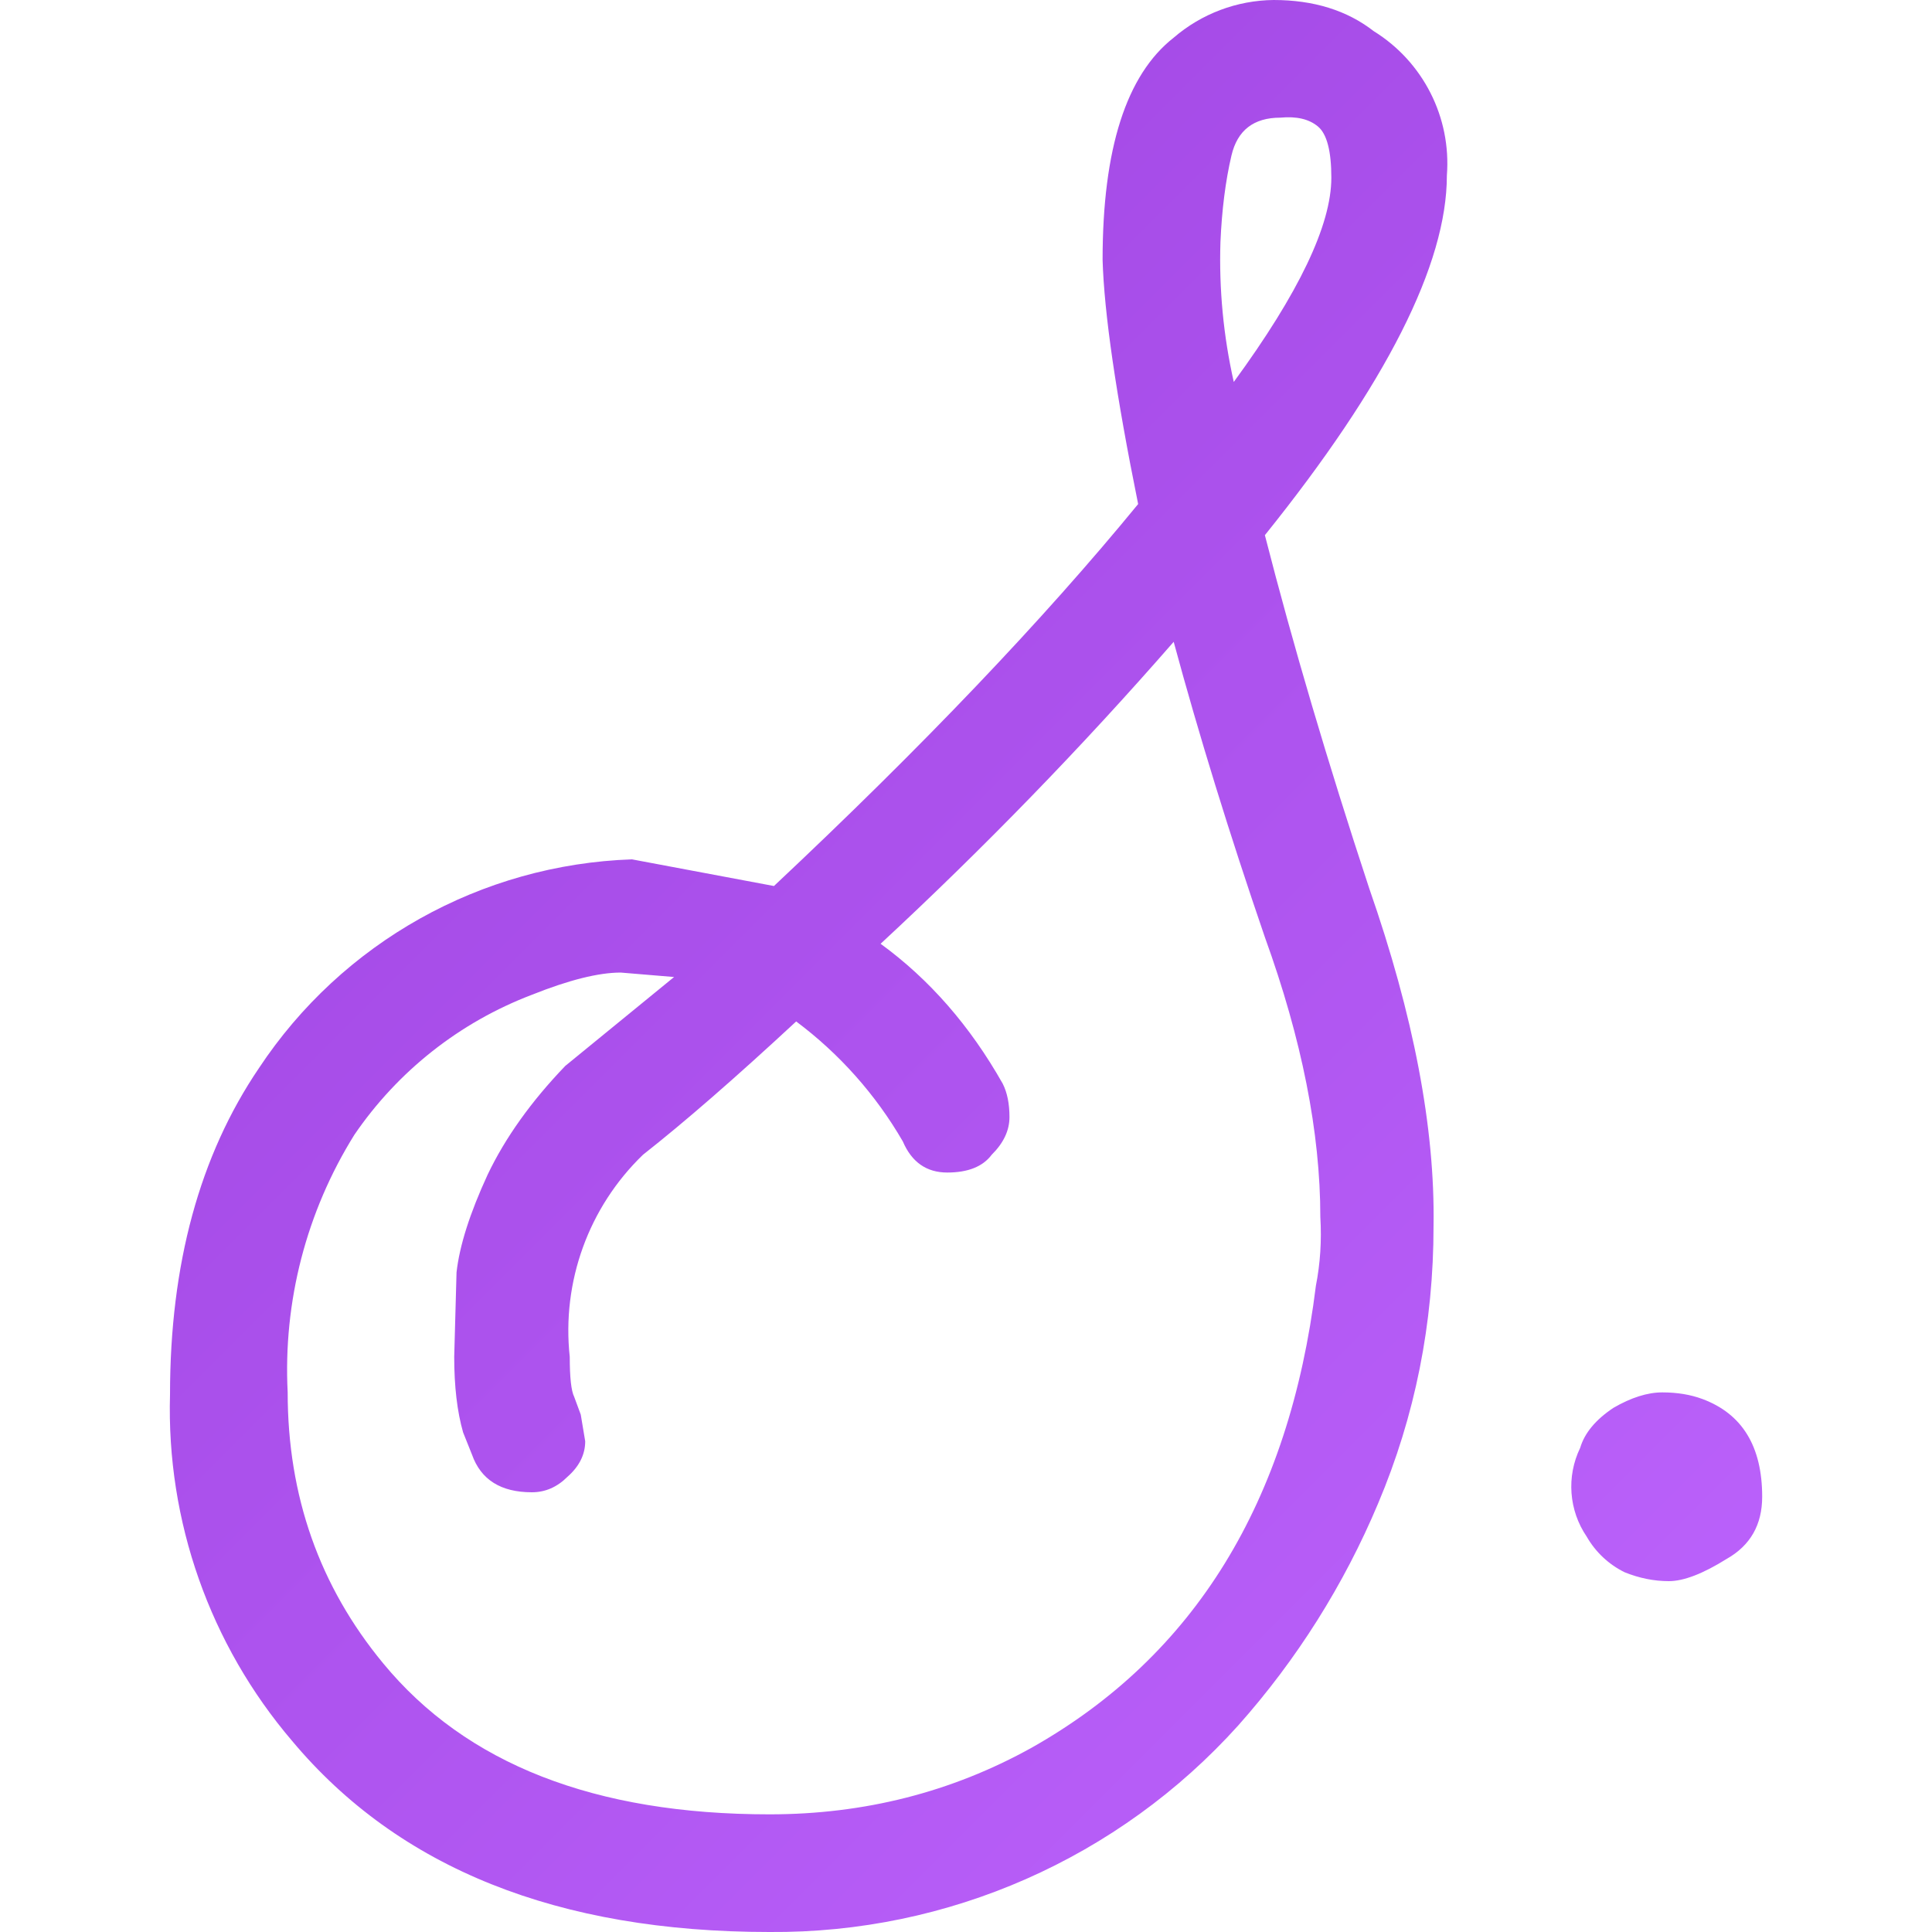
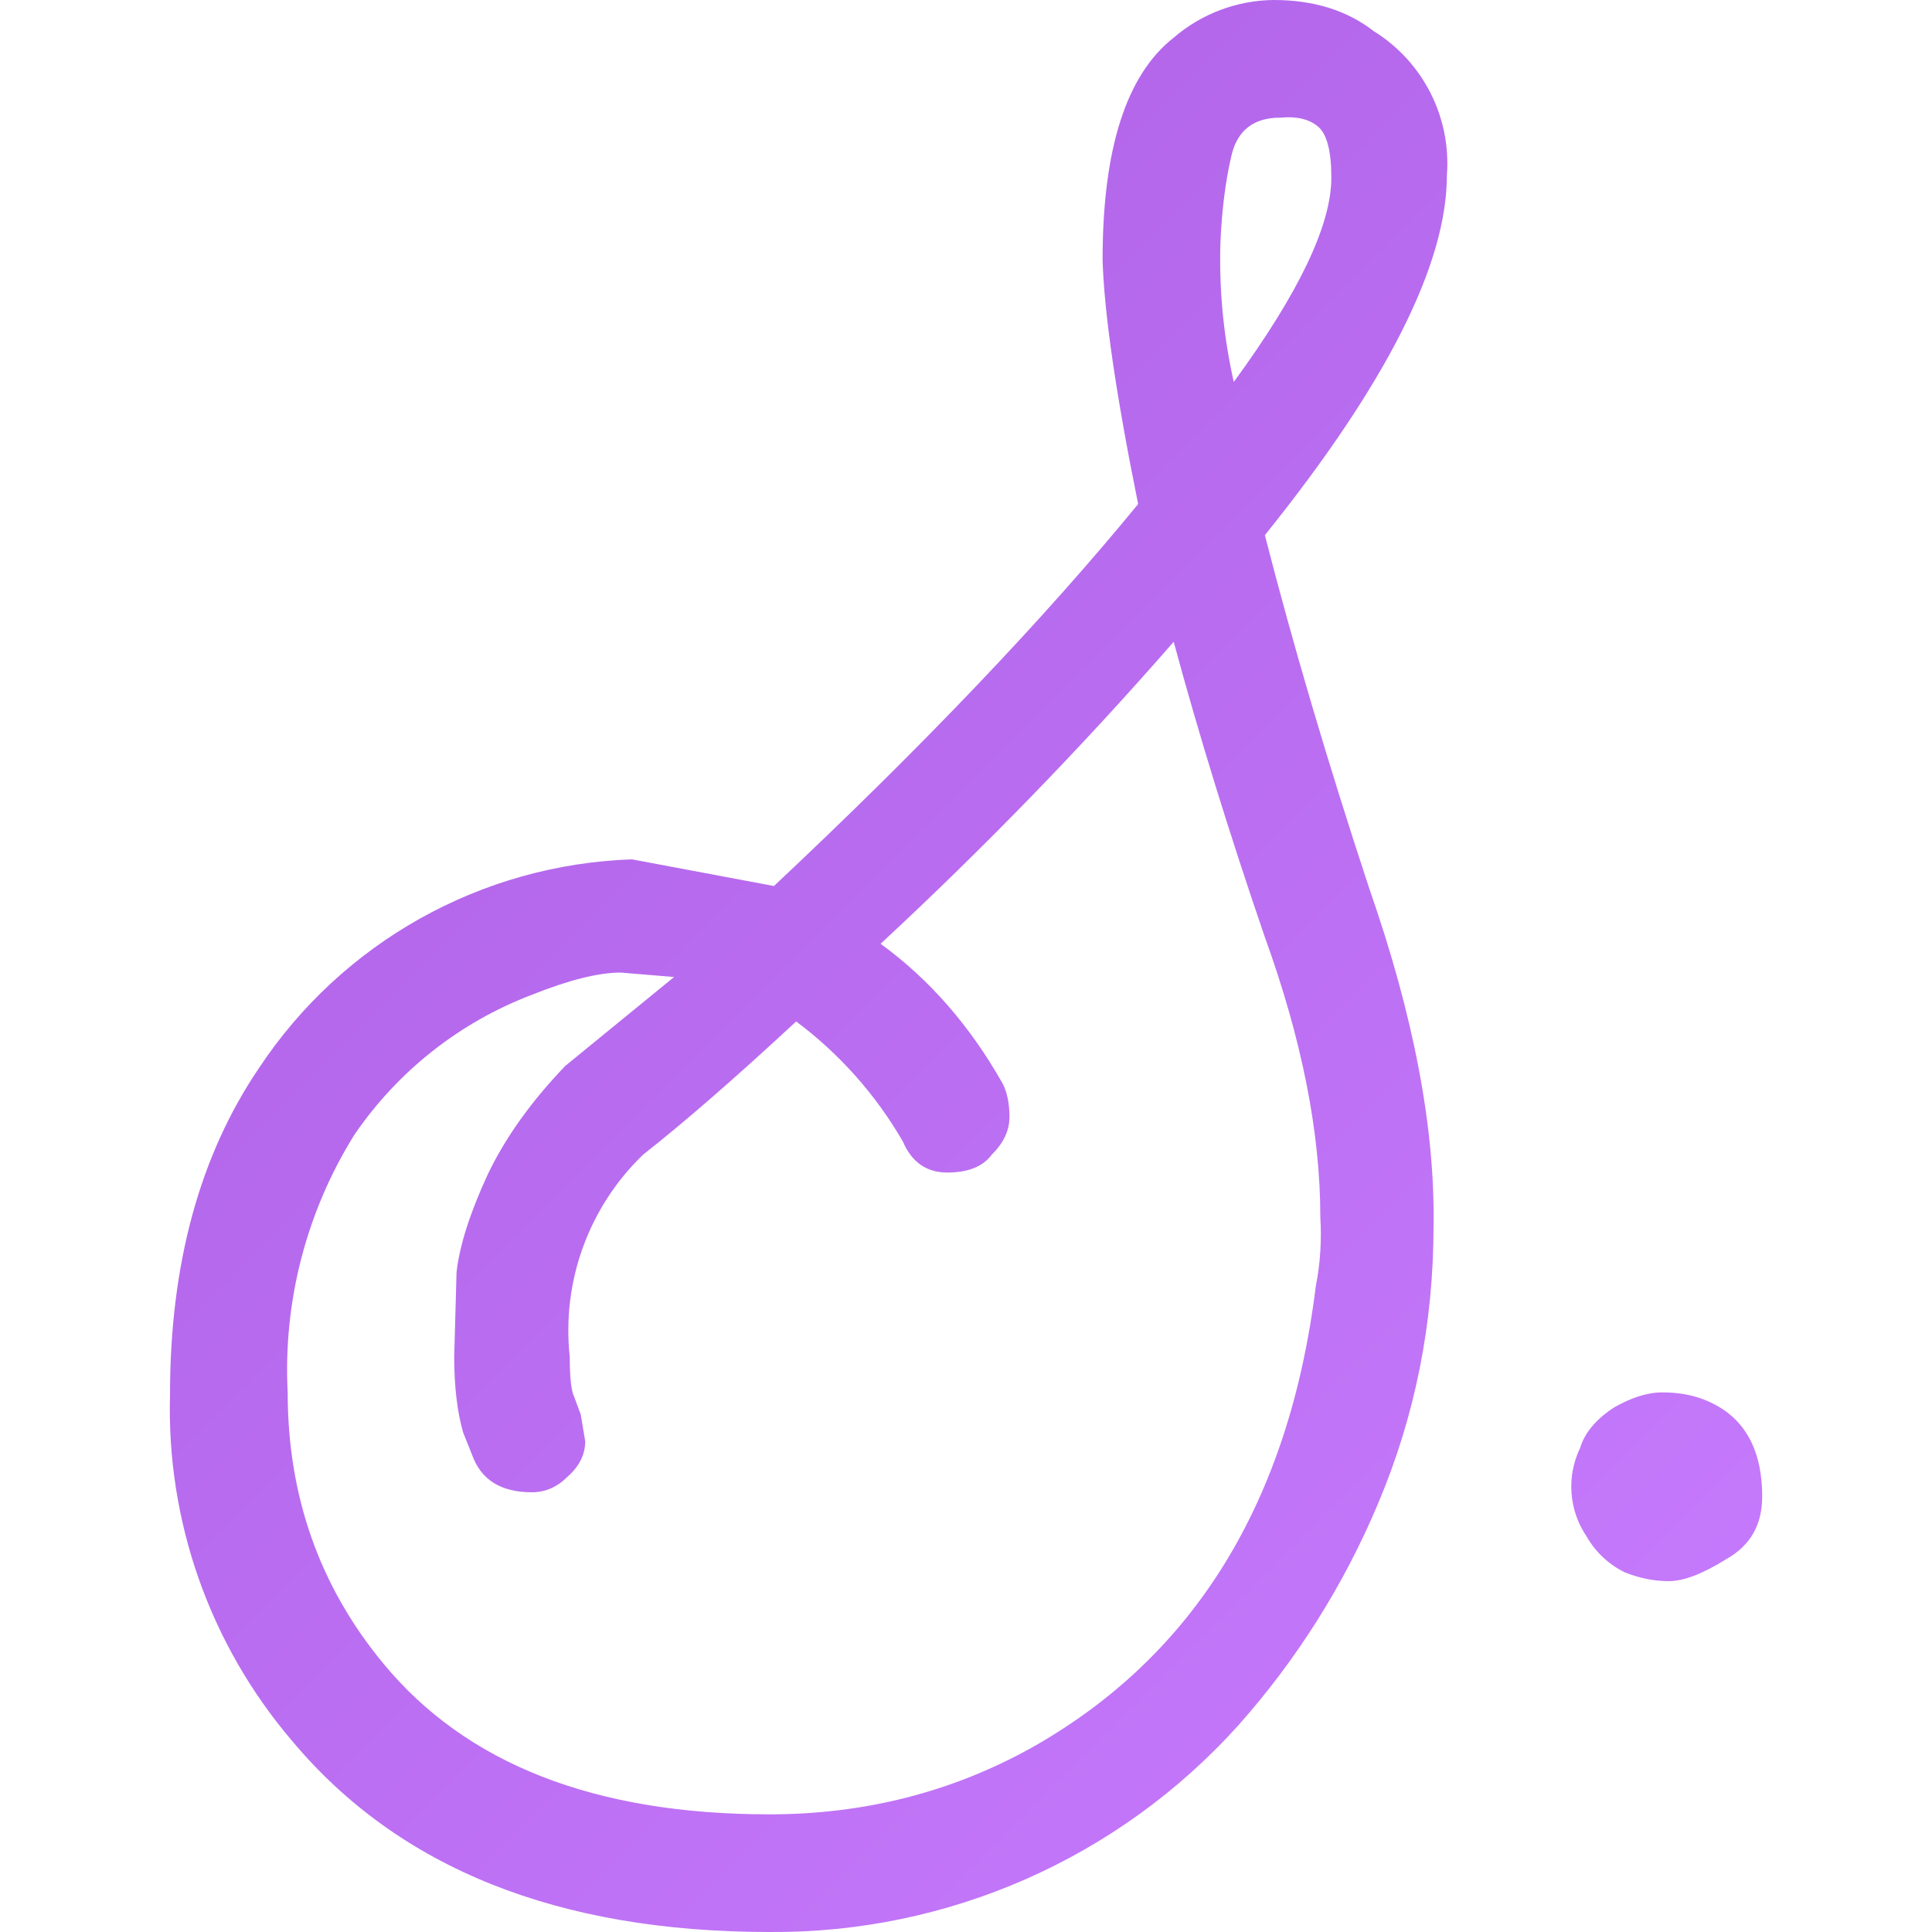
<svg xmlns="http://www.w3.org/2000/svg" viewBox="0 0 100 100">
  <defs>
    <linearGradient id="logo-squib" x2="100" y2="100" gradientUnits="userSpaceOnUse">
-       <stop stop-color="#9B40DD" />
-       <stop offset="1" stop-color="#BF66FF" />
+       <stop stop-color="#AA5DE2" />
+       <stop offset="1" stop-color="#C97DFF" />
    </linearGradient>
  </defs>
  <path fill="url(#logo-squib)" fill-rule="evenodd" d="M58.91 26.09q-1.72-8.5-1.84-12.64 0-8.62 3.68-11.5a8.05 8.05 0 0 1 5.17-1.95q3.11 0 5.18 1.61a8.05 8.05 0 0 1 3.79 7.47q0 6.9-9.42 18.62 2.18 8.51 5.4 18.28 3.45 9.88 3.33 17.47 0 7.58-2.87 14.37a41.38 41.38 0 0 1-7.24 11.49 32.3 32.3 0 0 1-24.26 10.69q-16.43 0-24.71-9.89a26.44 26.44 0 0 1-6.32-17.93q0-10.11 4.6-16.89a24.14 24.14 0 0 1 19.31-10.81l7.35 1.38q11.5-10.8 18.85-19.77m4.95-6.32q5.05-6.9 5.05-10.57 0-2.07-.69-2.65t-1.95-.46q-2.07 0-2.53 1.96t-.57 4.48a28.74 28.74 0 0 0 .69 7.24m-3.11 13.45q-7.12 8.16-15.17 15.63 3.79 2.76 6.32 7.24.35.69.35 1.73t-.92 1.95q-.69.92-2.3.92t-2.3-1.61a20.69 20.69 0 0 0-5.52-6.21q-4.71 4.37-7.93 6.9a12.64 12.64 0 0 0-3.79 10.46q0 1.61.23 2.07l.34.92.23 1.38q0 1.03-.92 1.84-.8.8-1.84.8-2.41 0-3.1-1.95l-.46-1.15q-.46-1.61-.46-3.91l.12-4.37q.23-2.07 1.61-5.06 1.37-2.87 4.02-5.63l5.63-4.6-2.76-.23q-1.72 0-4.6 1.15a19.54 19.54 0 0 0-9.19 7.25 22.99 22.99 0 0 0-3.45 13.33q0 8.04 4.94 14.02 6.44 7.82 20 7.82 7.36 0 13.57-3.45 12.64-7.13 14.71-23.91.34-1.72.23-3.56 0-6.55-2.87-14.48-2.76-8.05-4.72-15.29m27.36 39.19q3.1 1.15 3.1 5.06 0 2.18-1.84 3.22-1.84 1.15-2.99 1.15t-2.29-.46a4.6 4.6 0 0 1-1.96-1.84 4.6 4.6 0 0 1-.34-4.6q.34-1.15 1.72-2.07 1.38-.8 2.53-.8t2.07.34" />
</svg>
